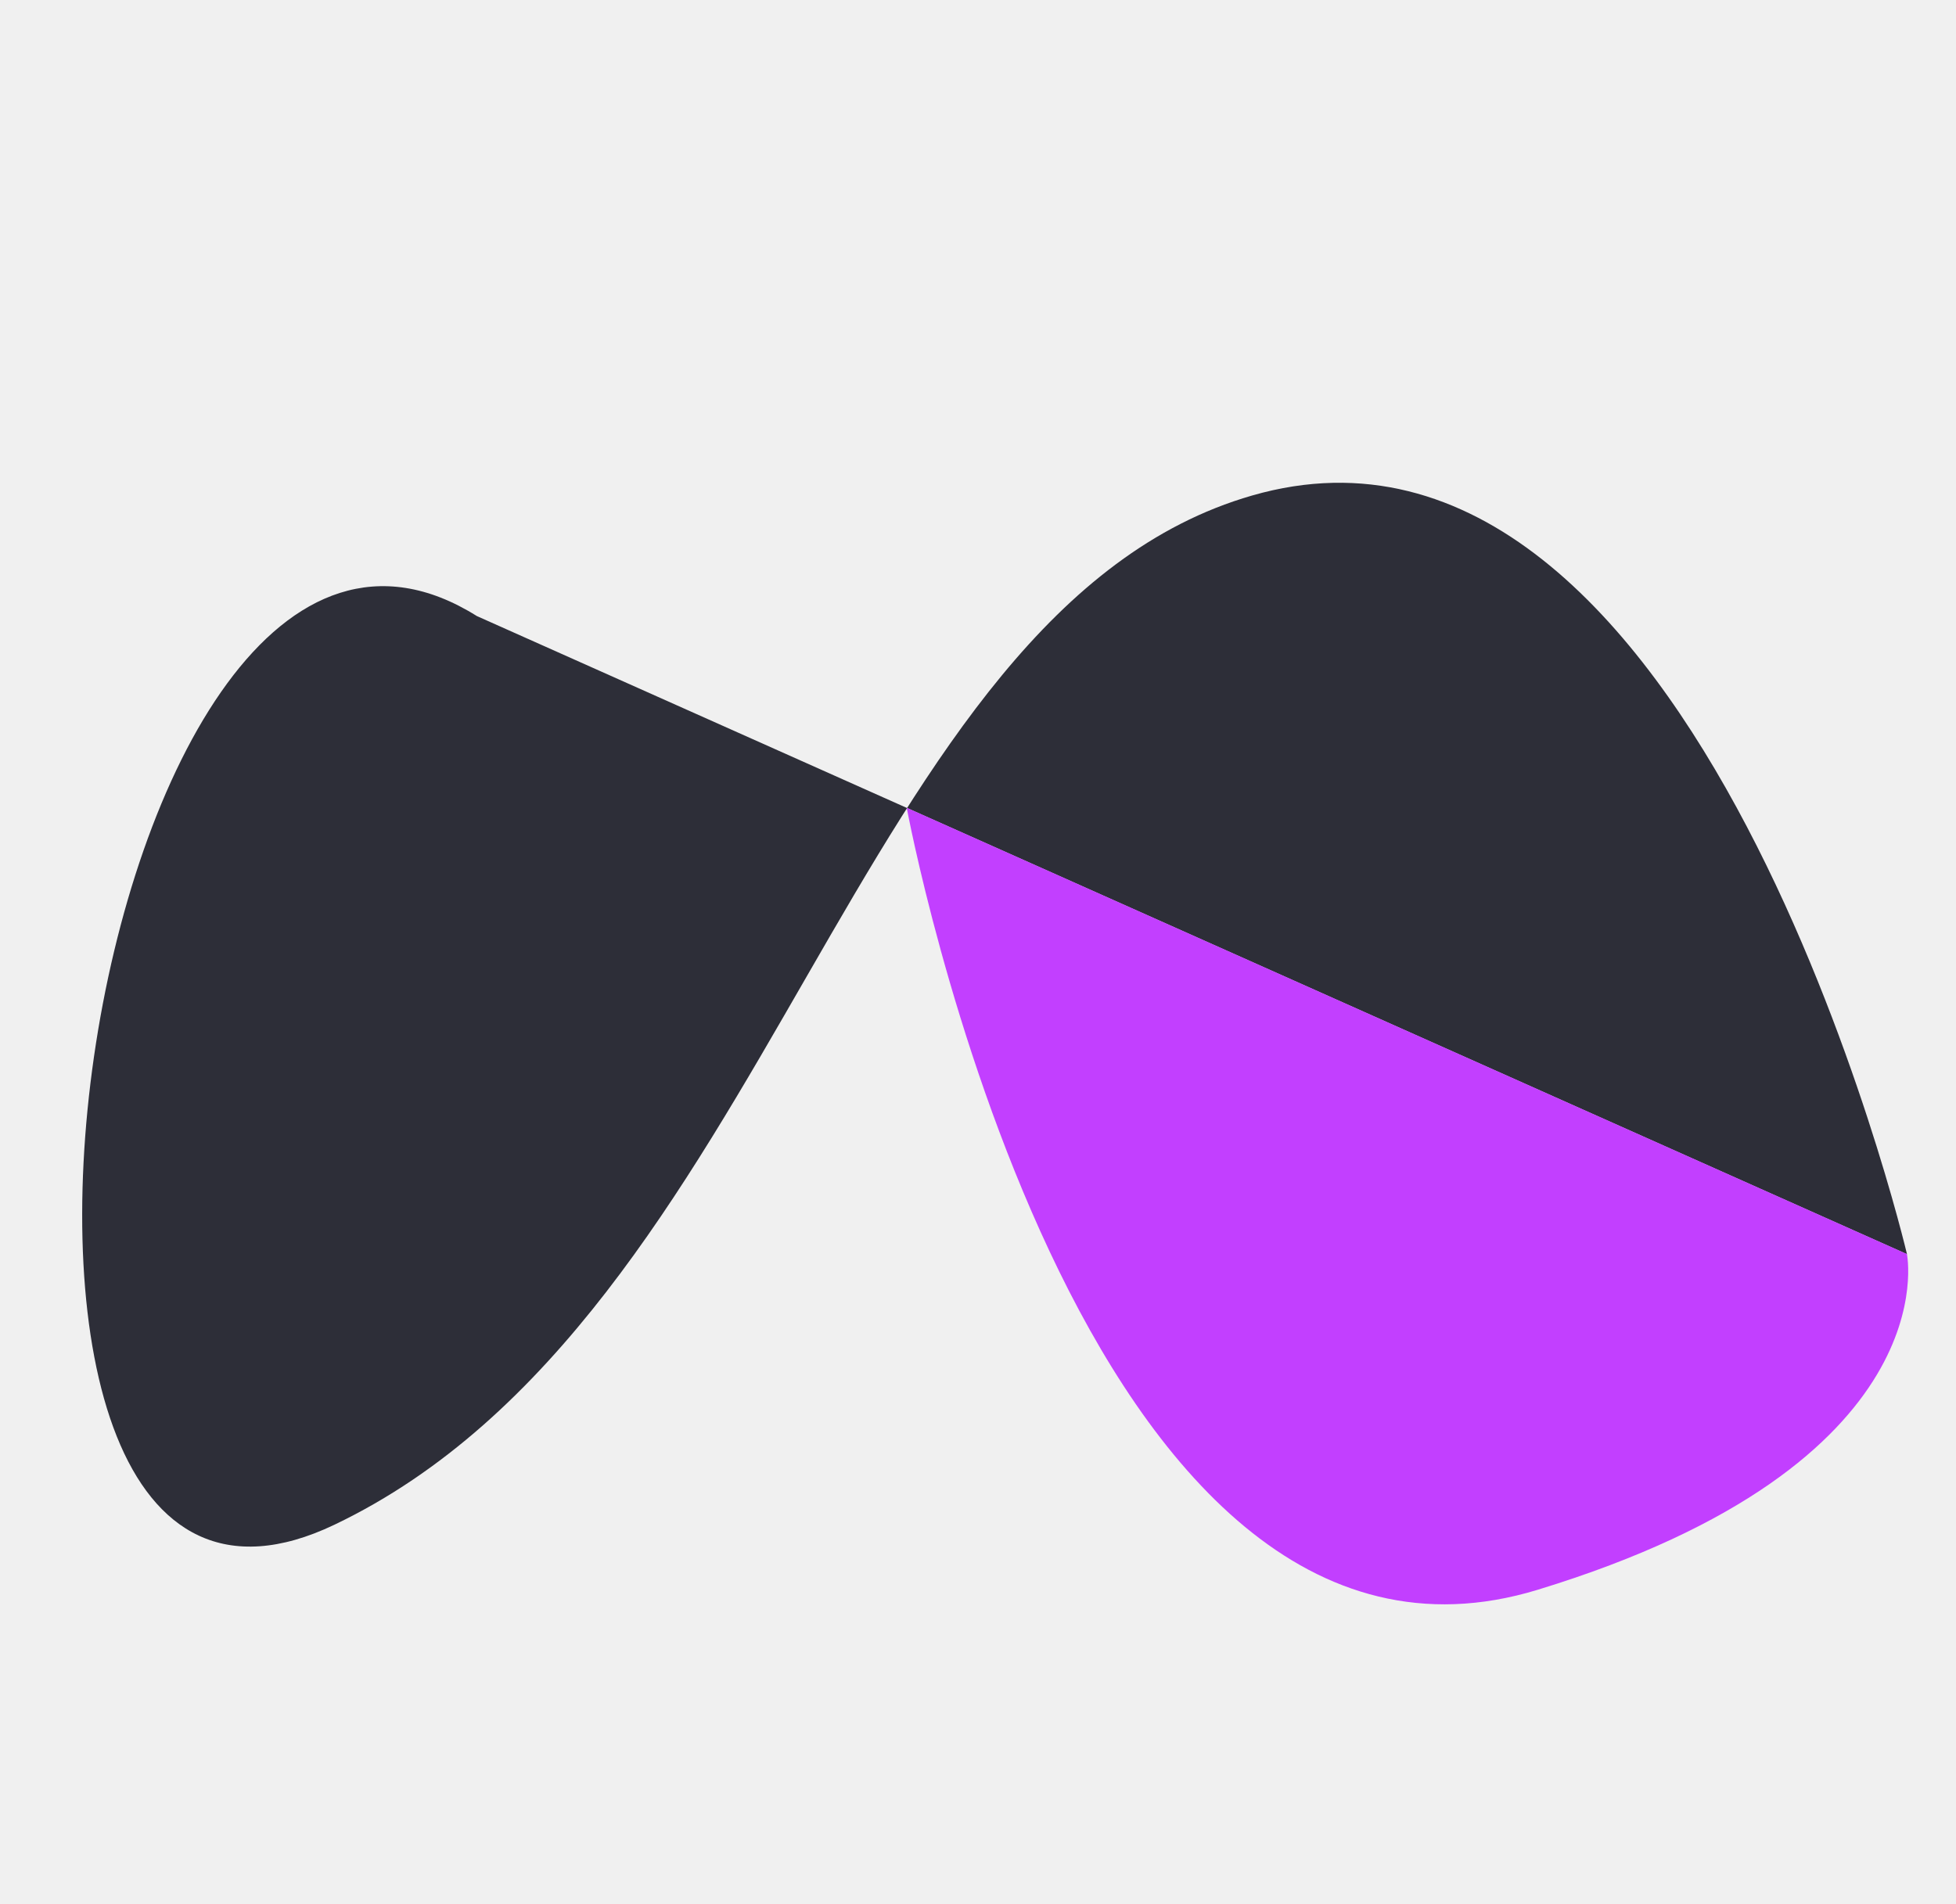
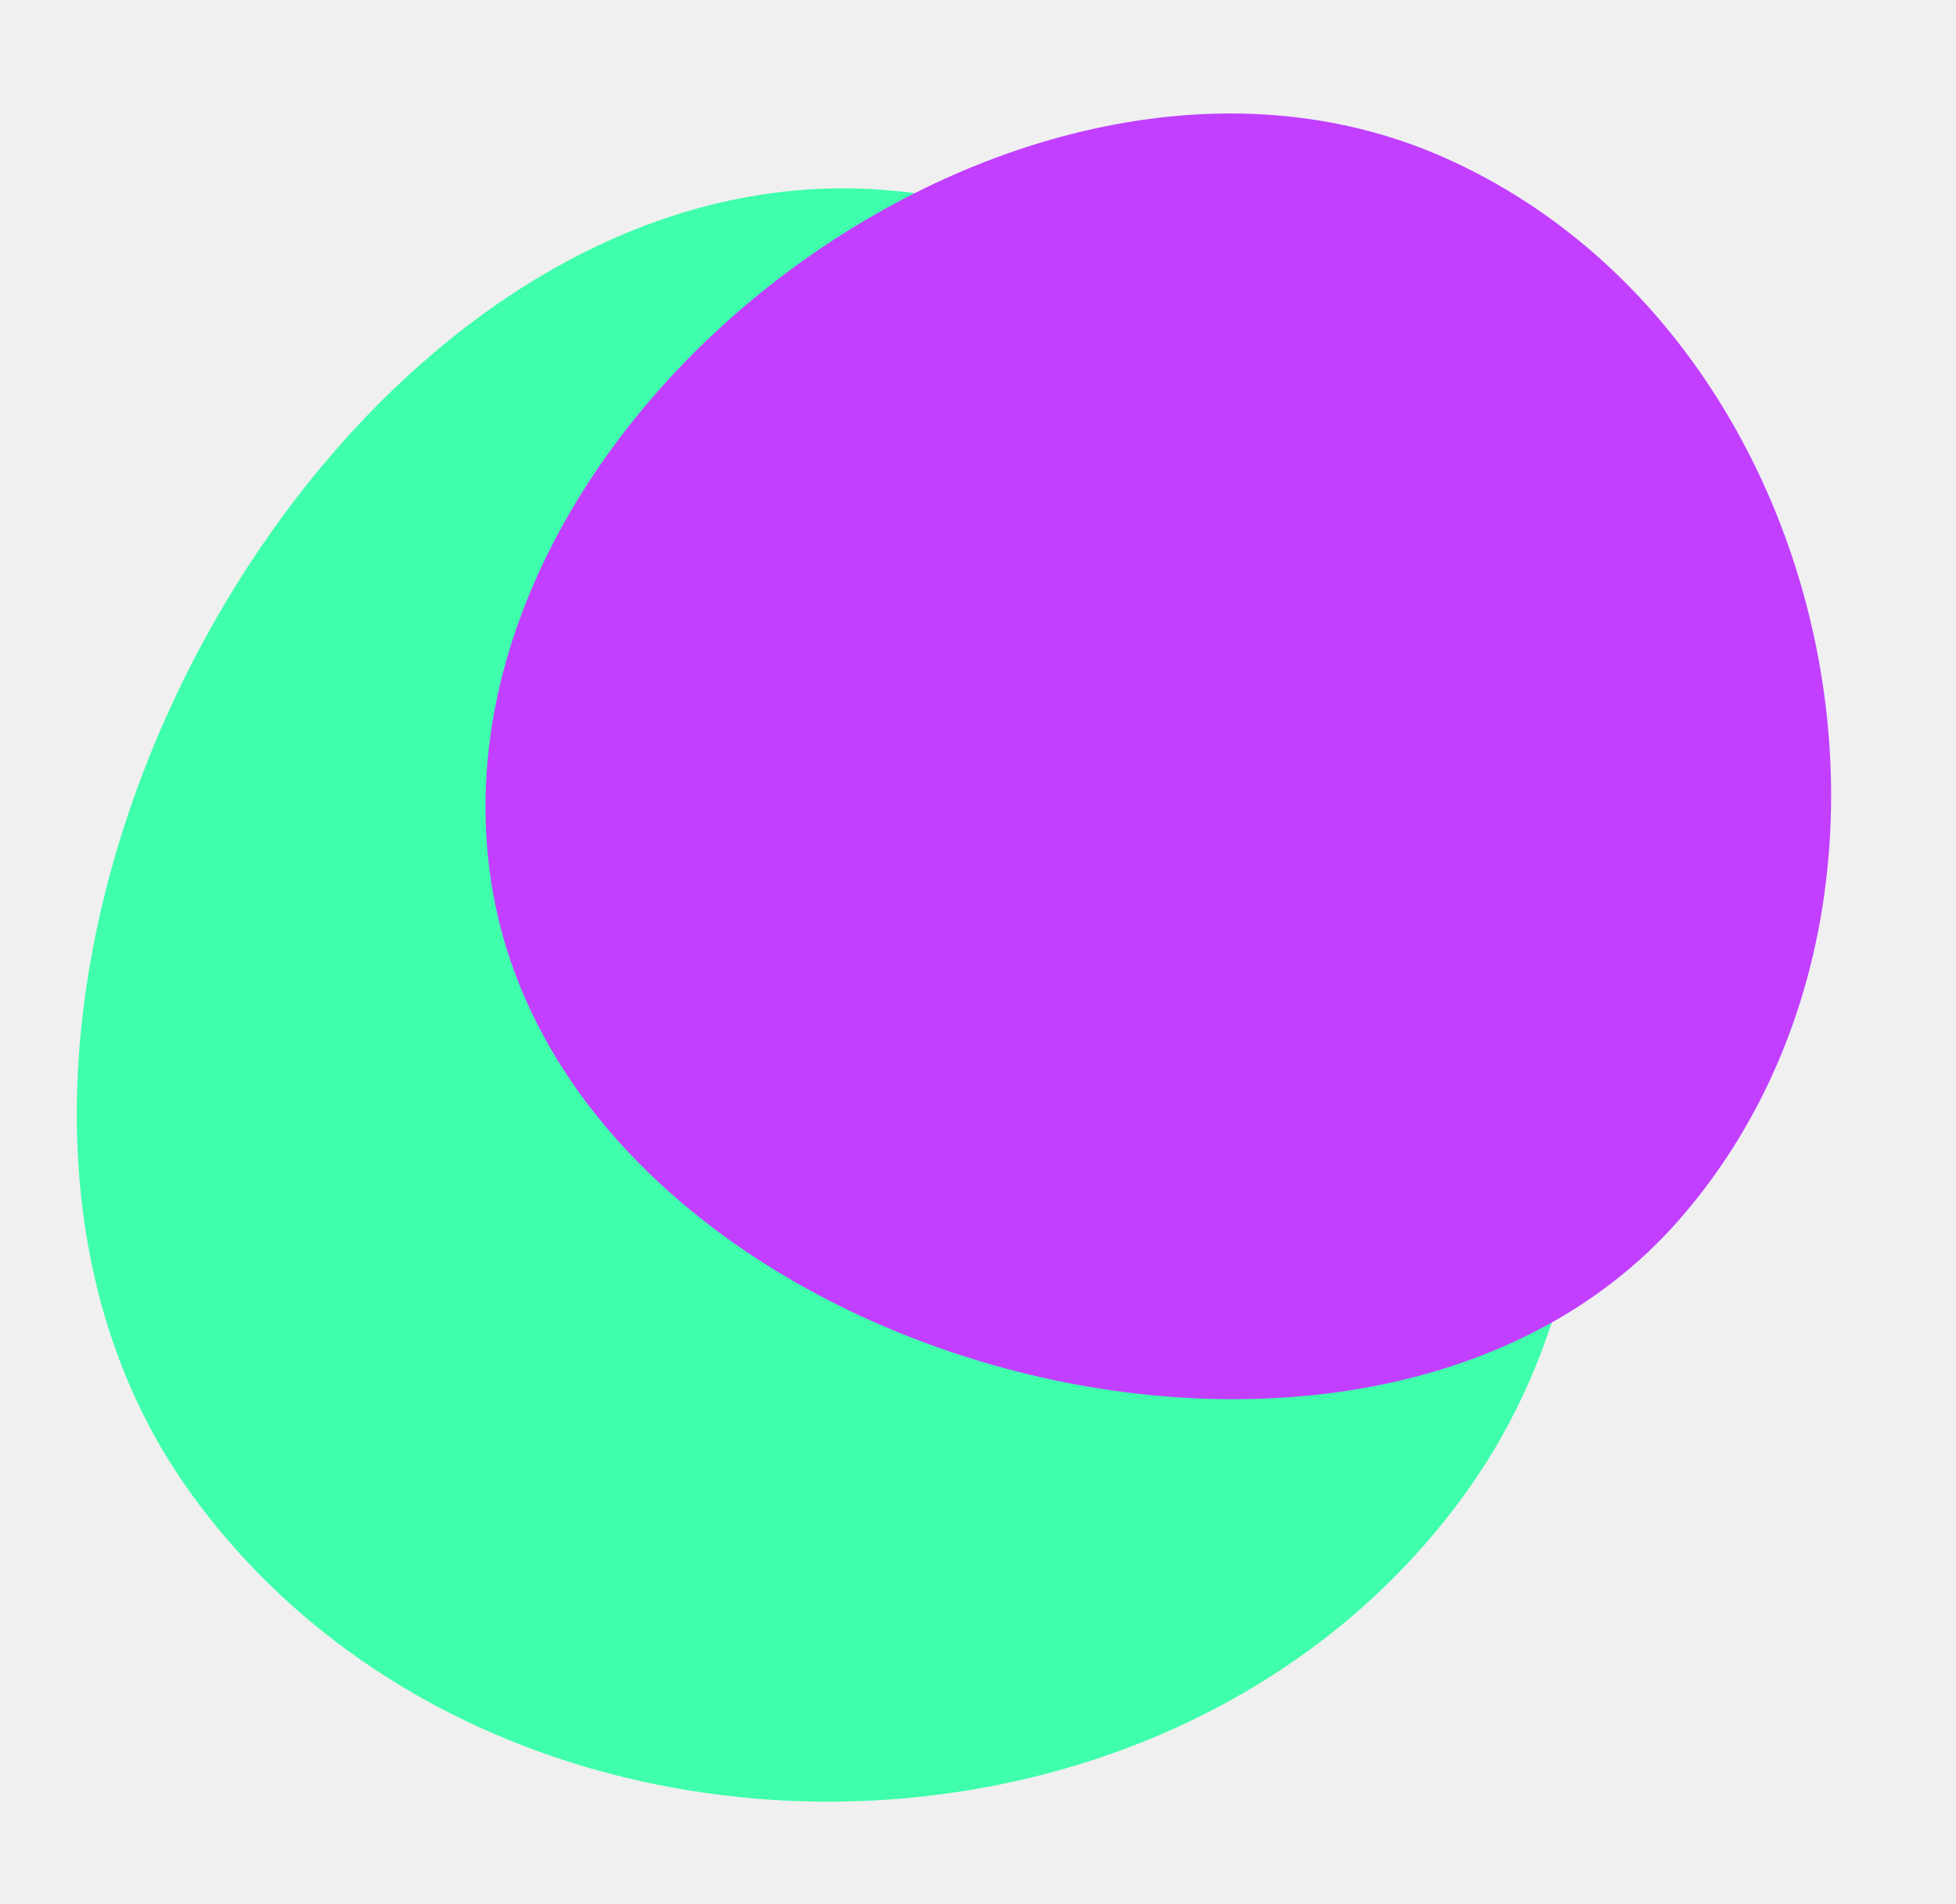
<svg xmlns="http://www.w3.org/2000/svg" width="489" height="476" viewBox="0 0 489 476" fill="none">
  <g clip-path="url(#clip0_1_29)">
-     <path d="M476.749 313.609L119.221 154.047C20.871 92.412 -25.796 433.539 83.606 381.254C193.007 328.968 213.183 152.696 313.029 123.902C424.551 91.74 476.749 313.609 476.749 313.609Z" fill="#2D2E38" />
-     <path d="M226.682 201.978L476.73 313.574C476.73 313.574 487.471 366.043 384.439 397.515C269.357 432.668 226.682 201.978 226.682 201.978Z" fill="#C23FFF" />
+     <path d="M218.794 47.336C354.841 55.654 447.641 260.182 366.591 373.077C292.48 476.306 121.595 476.306 47.484 373.077C-36.025 256.757 78.619 38.766 218.794 47.336Z" fill="#3FFFAC" />
+     <path d="M122.924 221.322C104.477 106.521 253.754 -7.815 360.669 39.225C458.432 82.239 490.107 224.544 419.819 304.963C340.619 395.58 141.931 339.606 122.924 221.322Z" fill="#C23FFF" />
  </g>
  <defs>
    <clipPath id="clip0_1_29">
      <rect width="488.081" height="475.672" fill="white" />
    </clipPath>
  </defs>
</svg>
